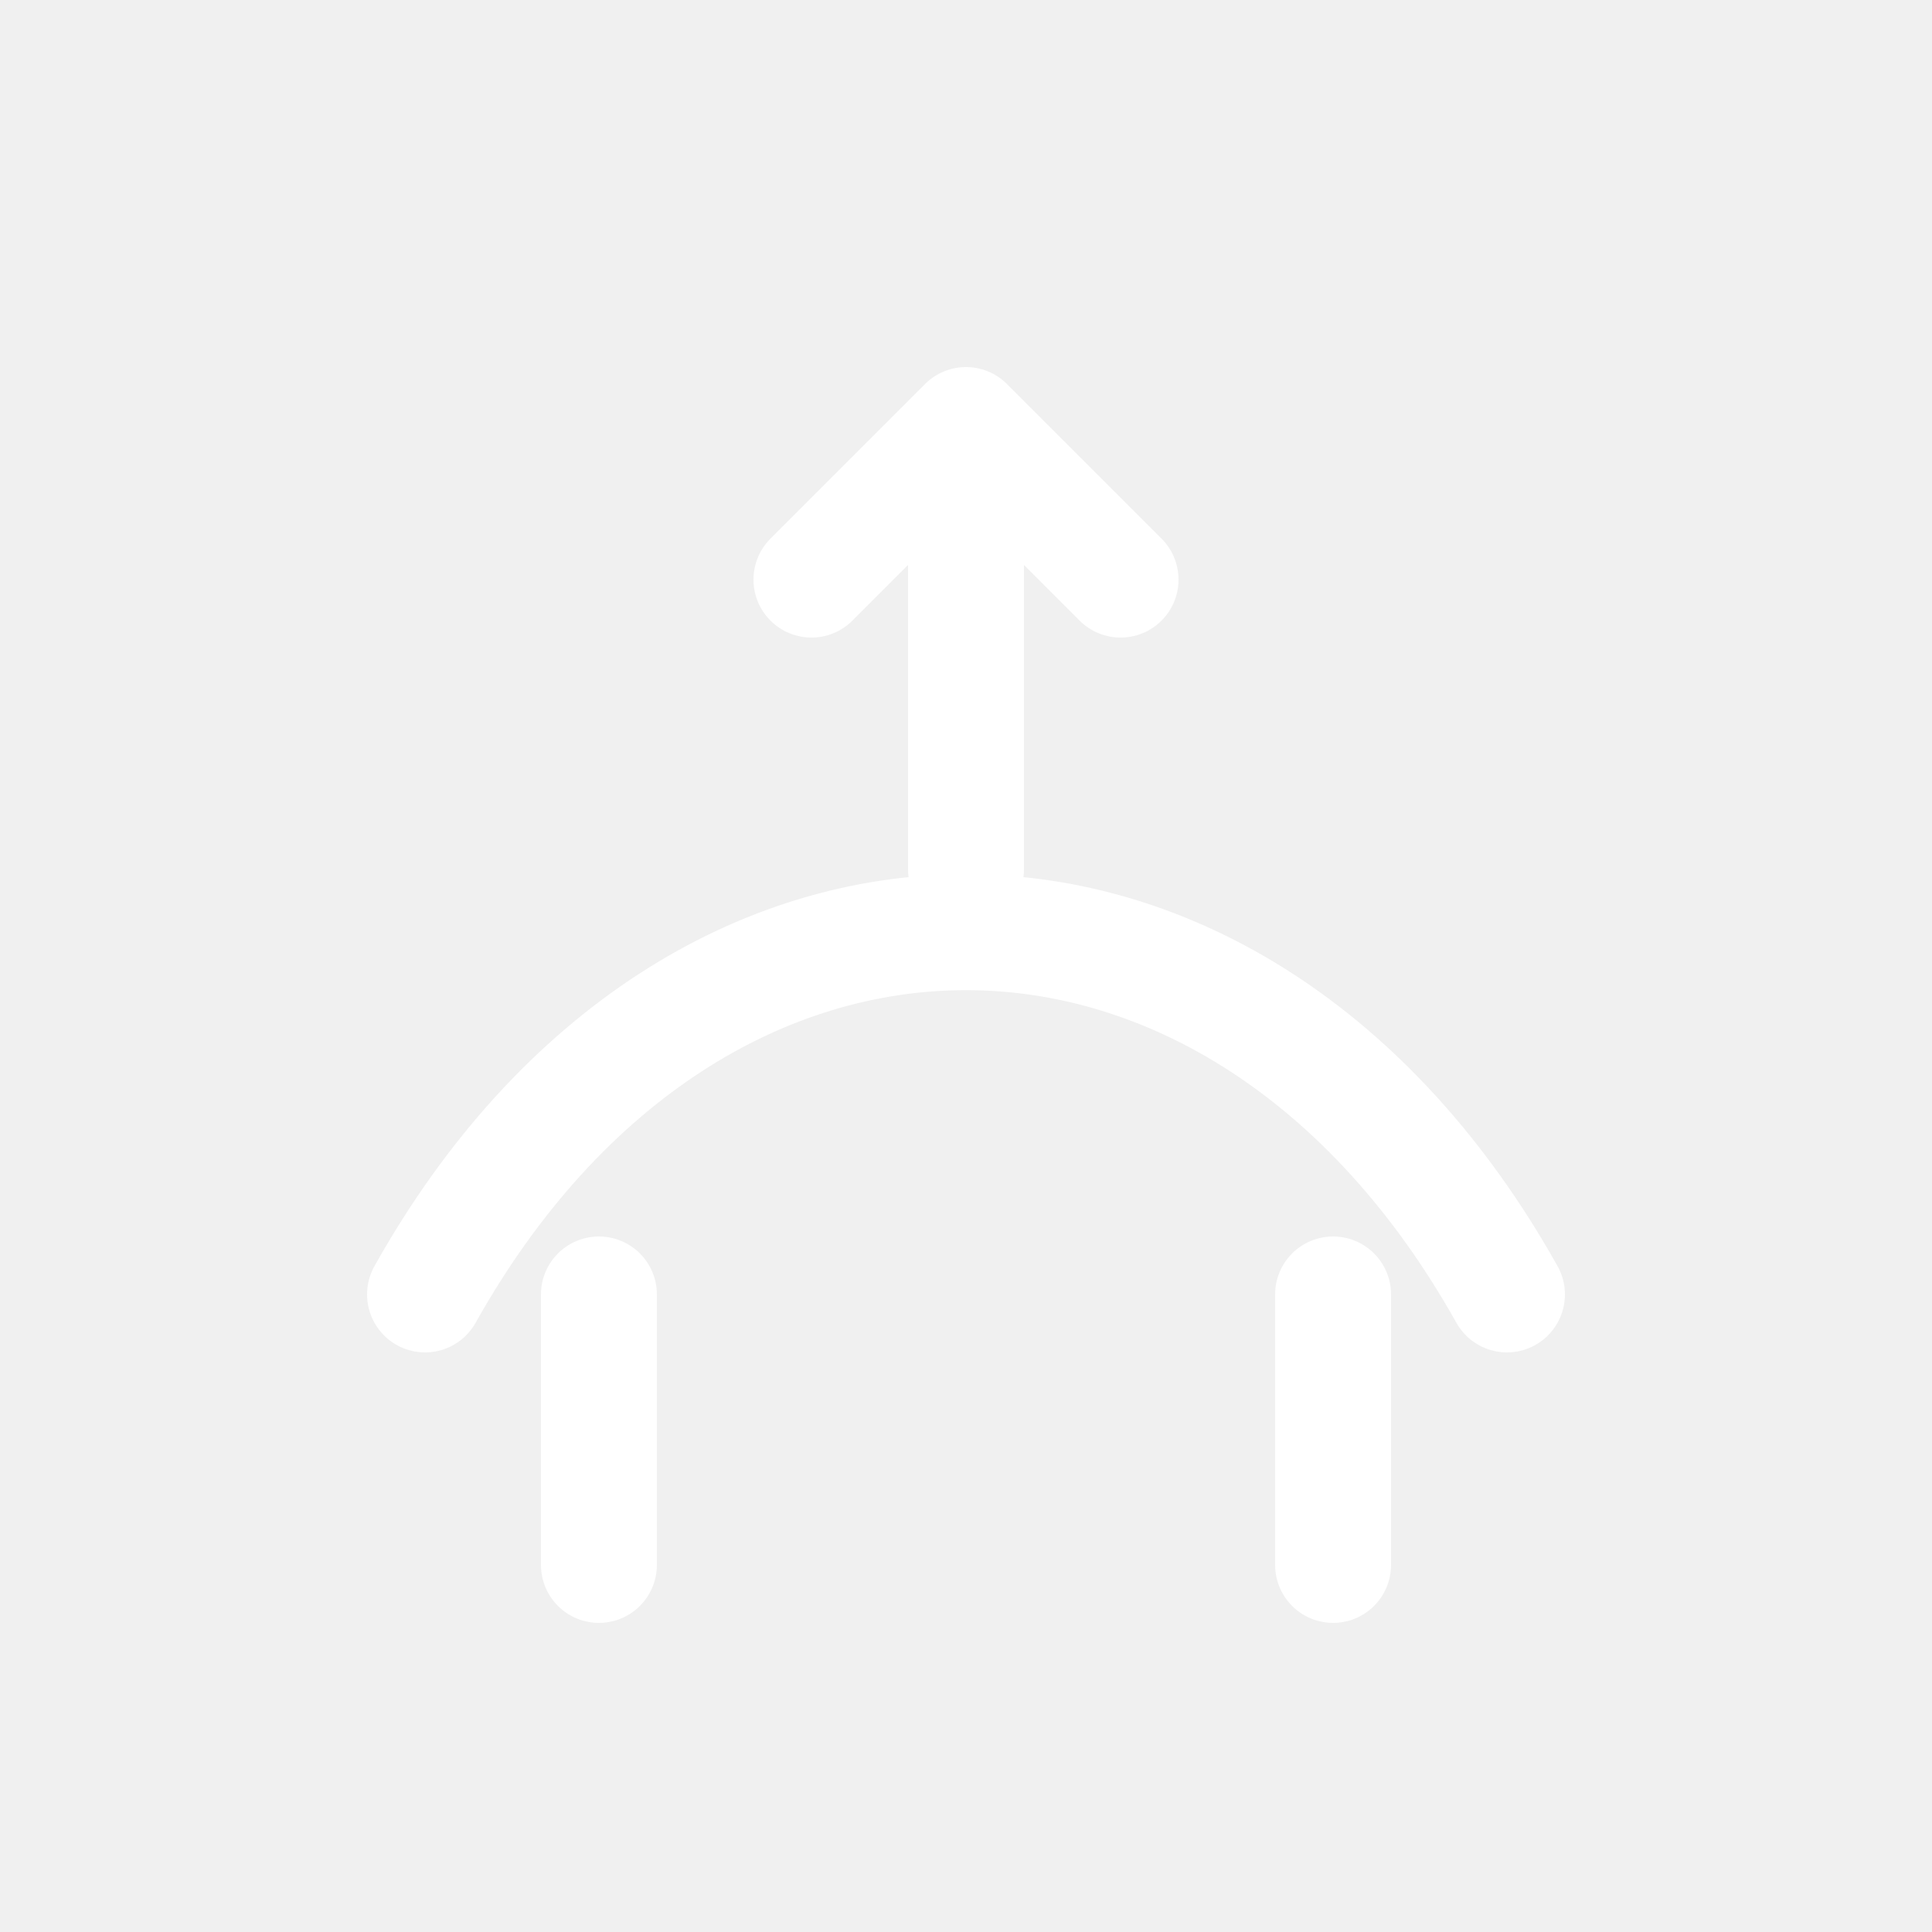
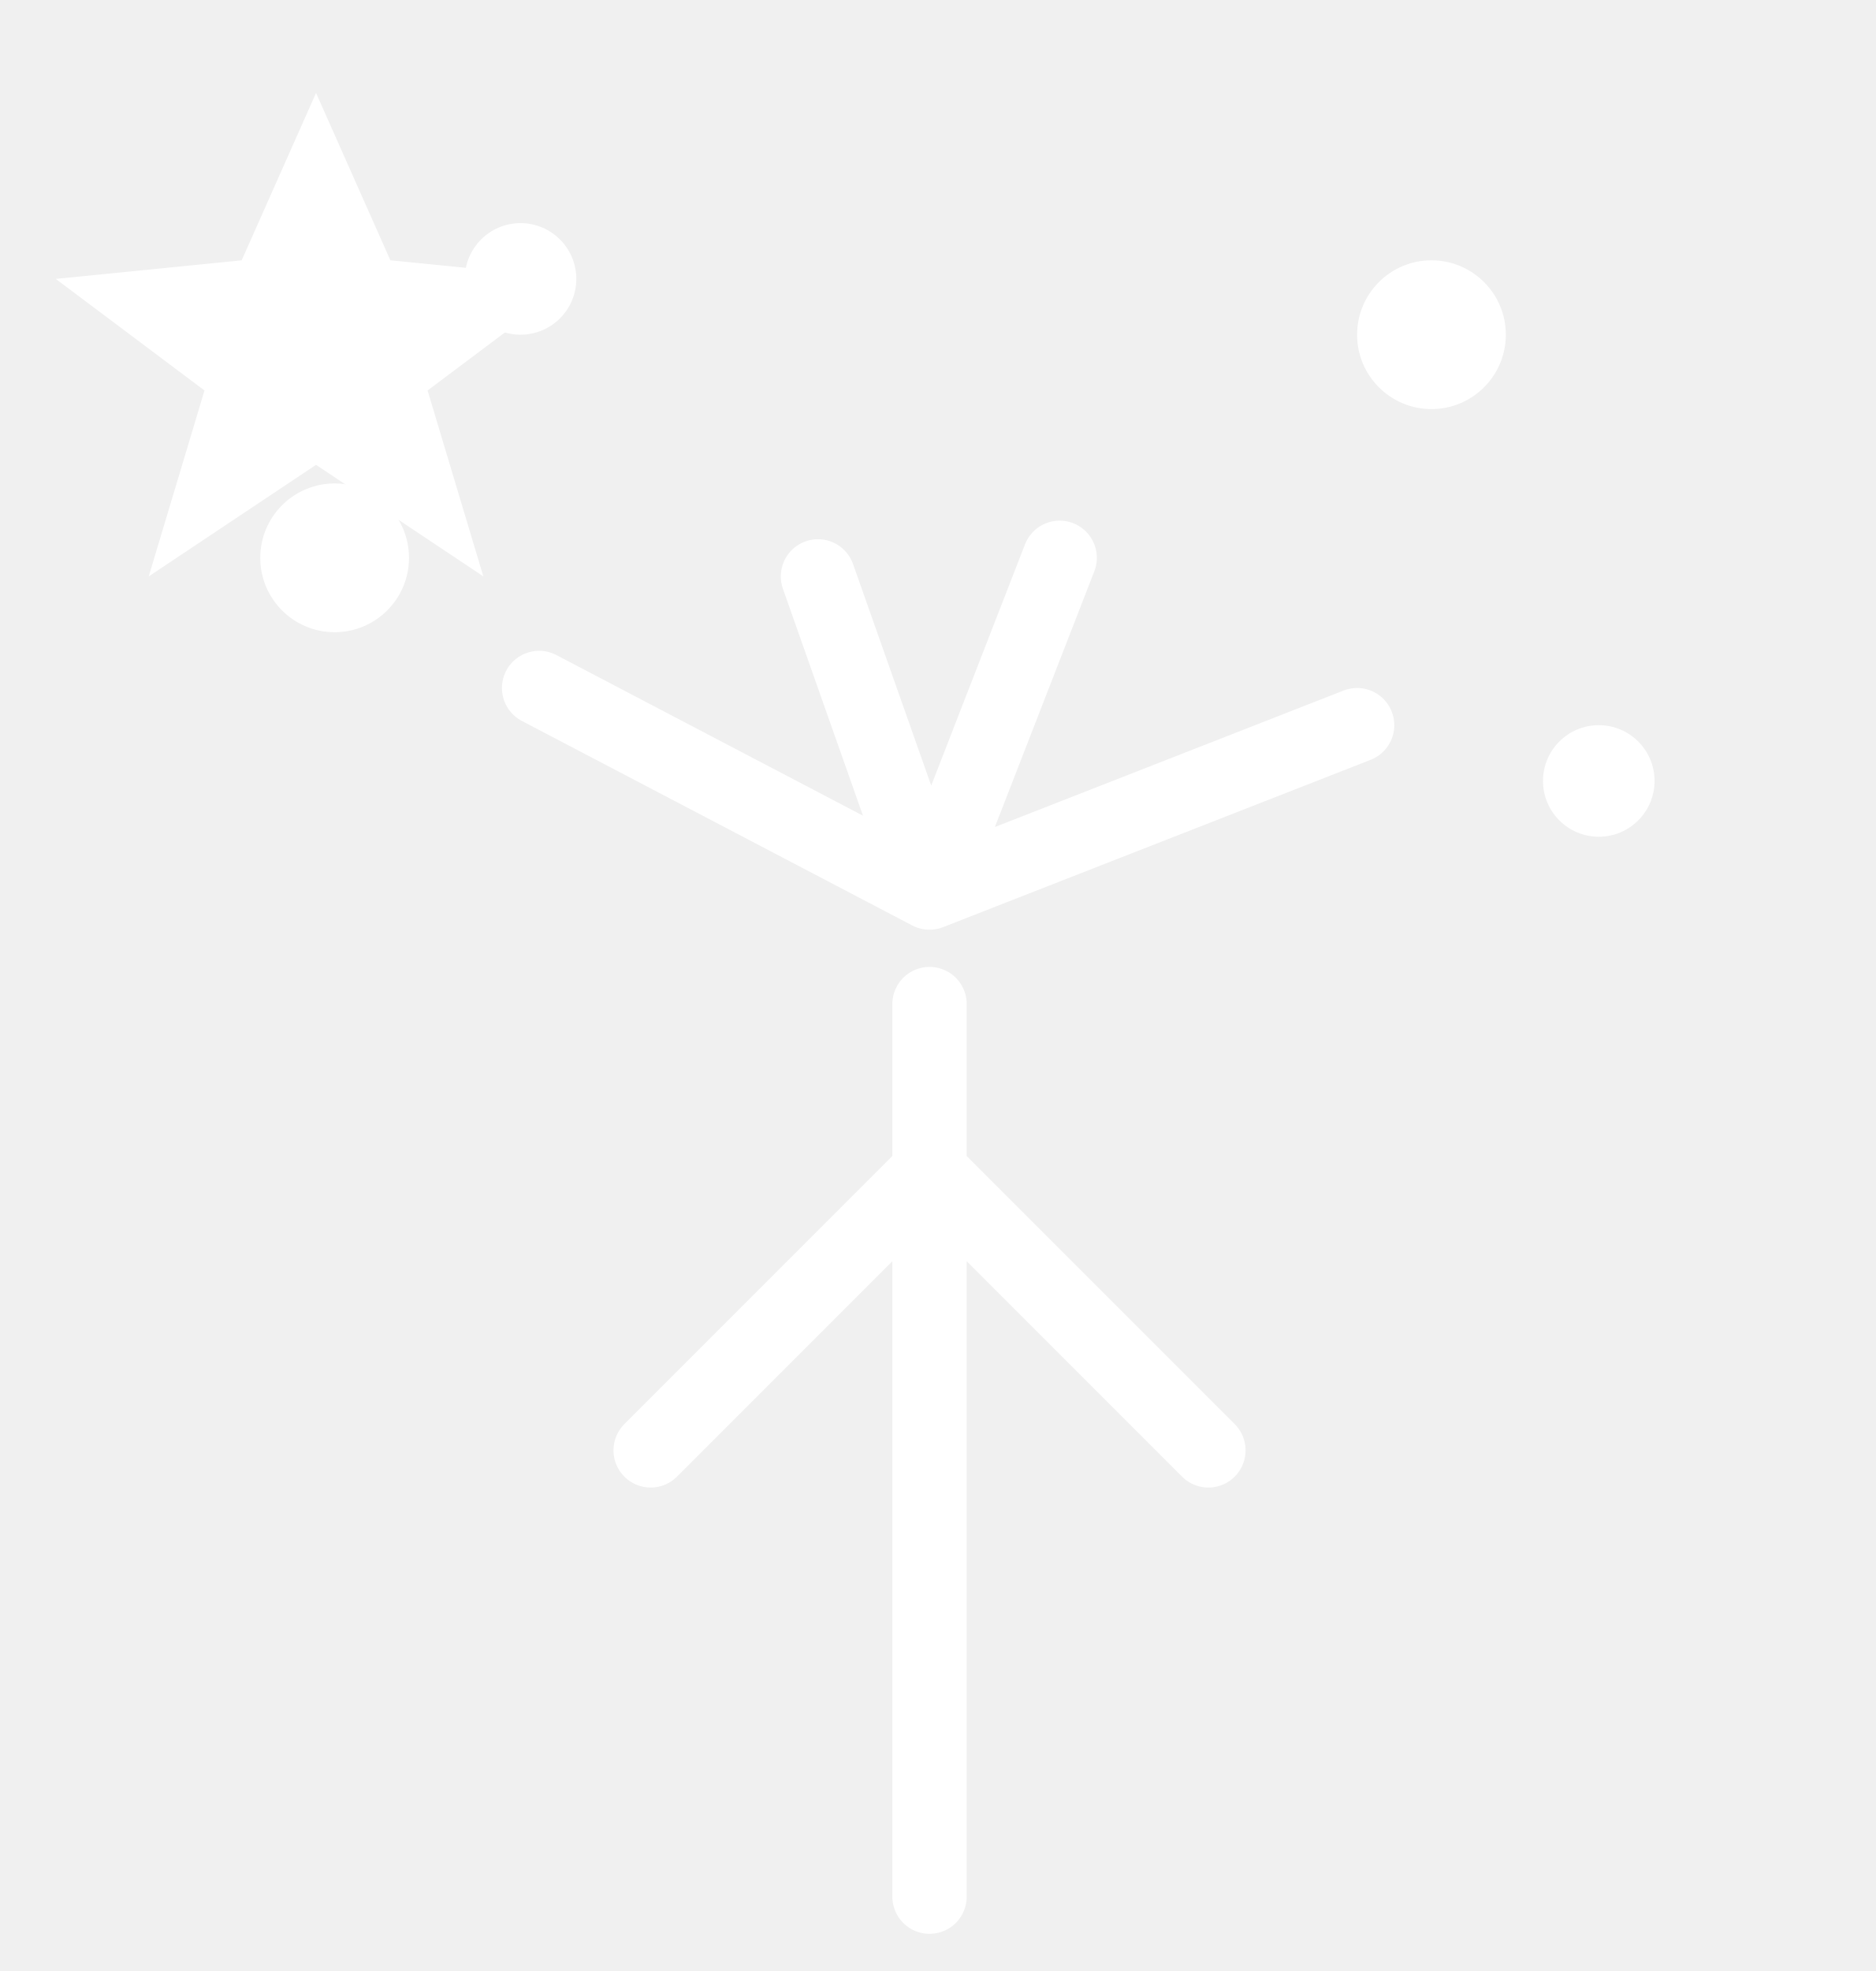
- <svg xmlns="http://www.w3.org/2000/svg" viewBox="0 0 100 100">
-   <path d="M22 67c14-25 42-25 56 0M31 67v14M69 67v14M50 22v23M42 30l8-8 8 8" fill="none" stroke="#fff" stroke-width="6" stroke-linecap="round" stroke-linejoin="round" />
+ <svg xmlns="http://www.w3.org/2000/svg" viewBox="0 0 100.9 106">
+   <path d="M50 102V54M50 63 35 78M50 63l15 15M50 48l-6-17M50 48l7-18M50 48 29 37M50 48l23-9" fill="none" stroke="#fff" stroke-width="4" stroke-linecap="round" />
+   <g fill="#fff">
+     <circle cx="18" cy="30" r="4" />
+     <circle cx="28" cy="15" r="3" />
+     <circle cx="77" cy="18" r="4" />
+     <circle cx="86" cy="42" r="3" />
+     <path d="m17 5 4 9 10 1-8 6 3 10-9-6-9 6 3-10-8-6 10-1z" />
+   </g>
</svg>
